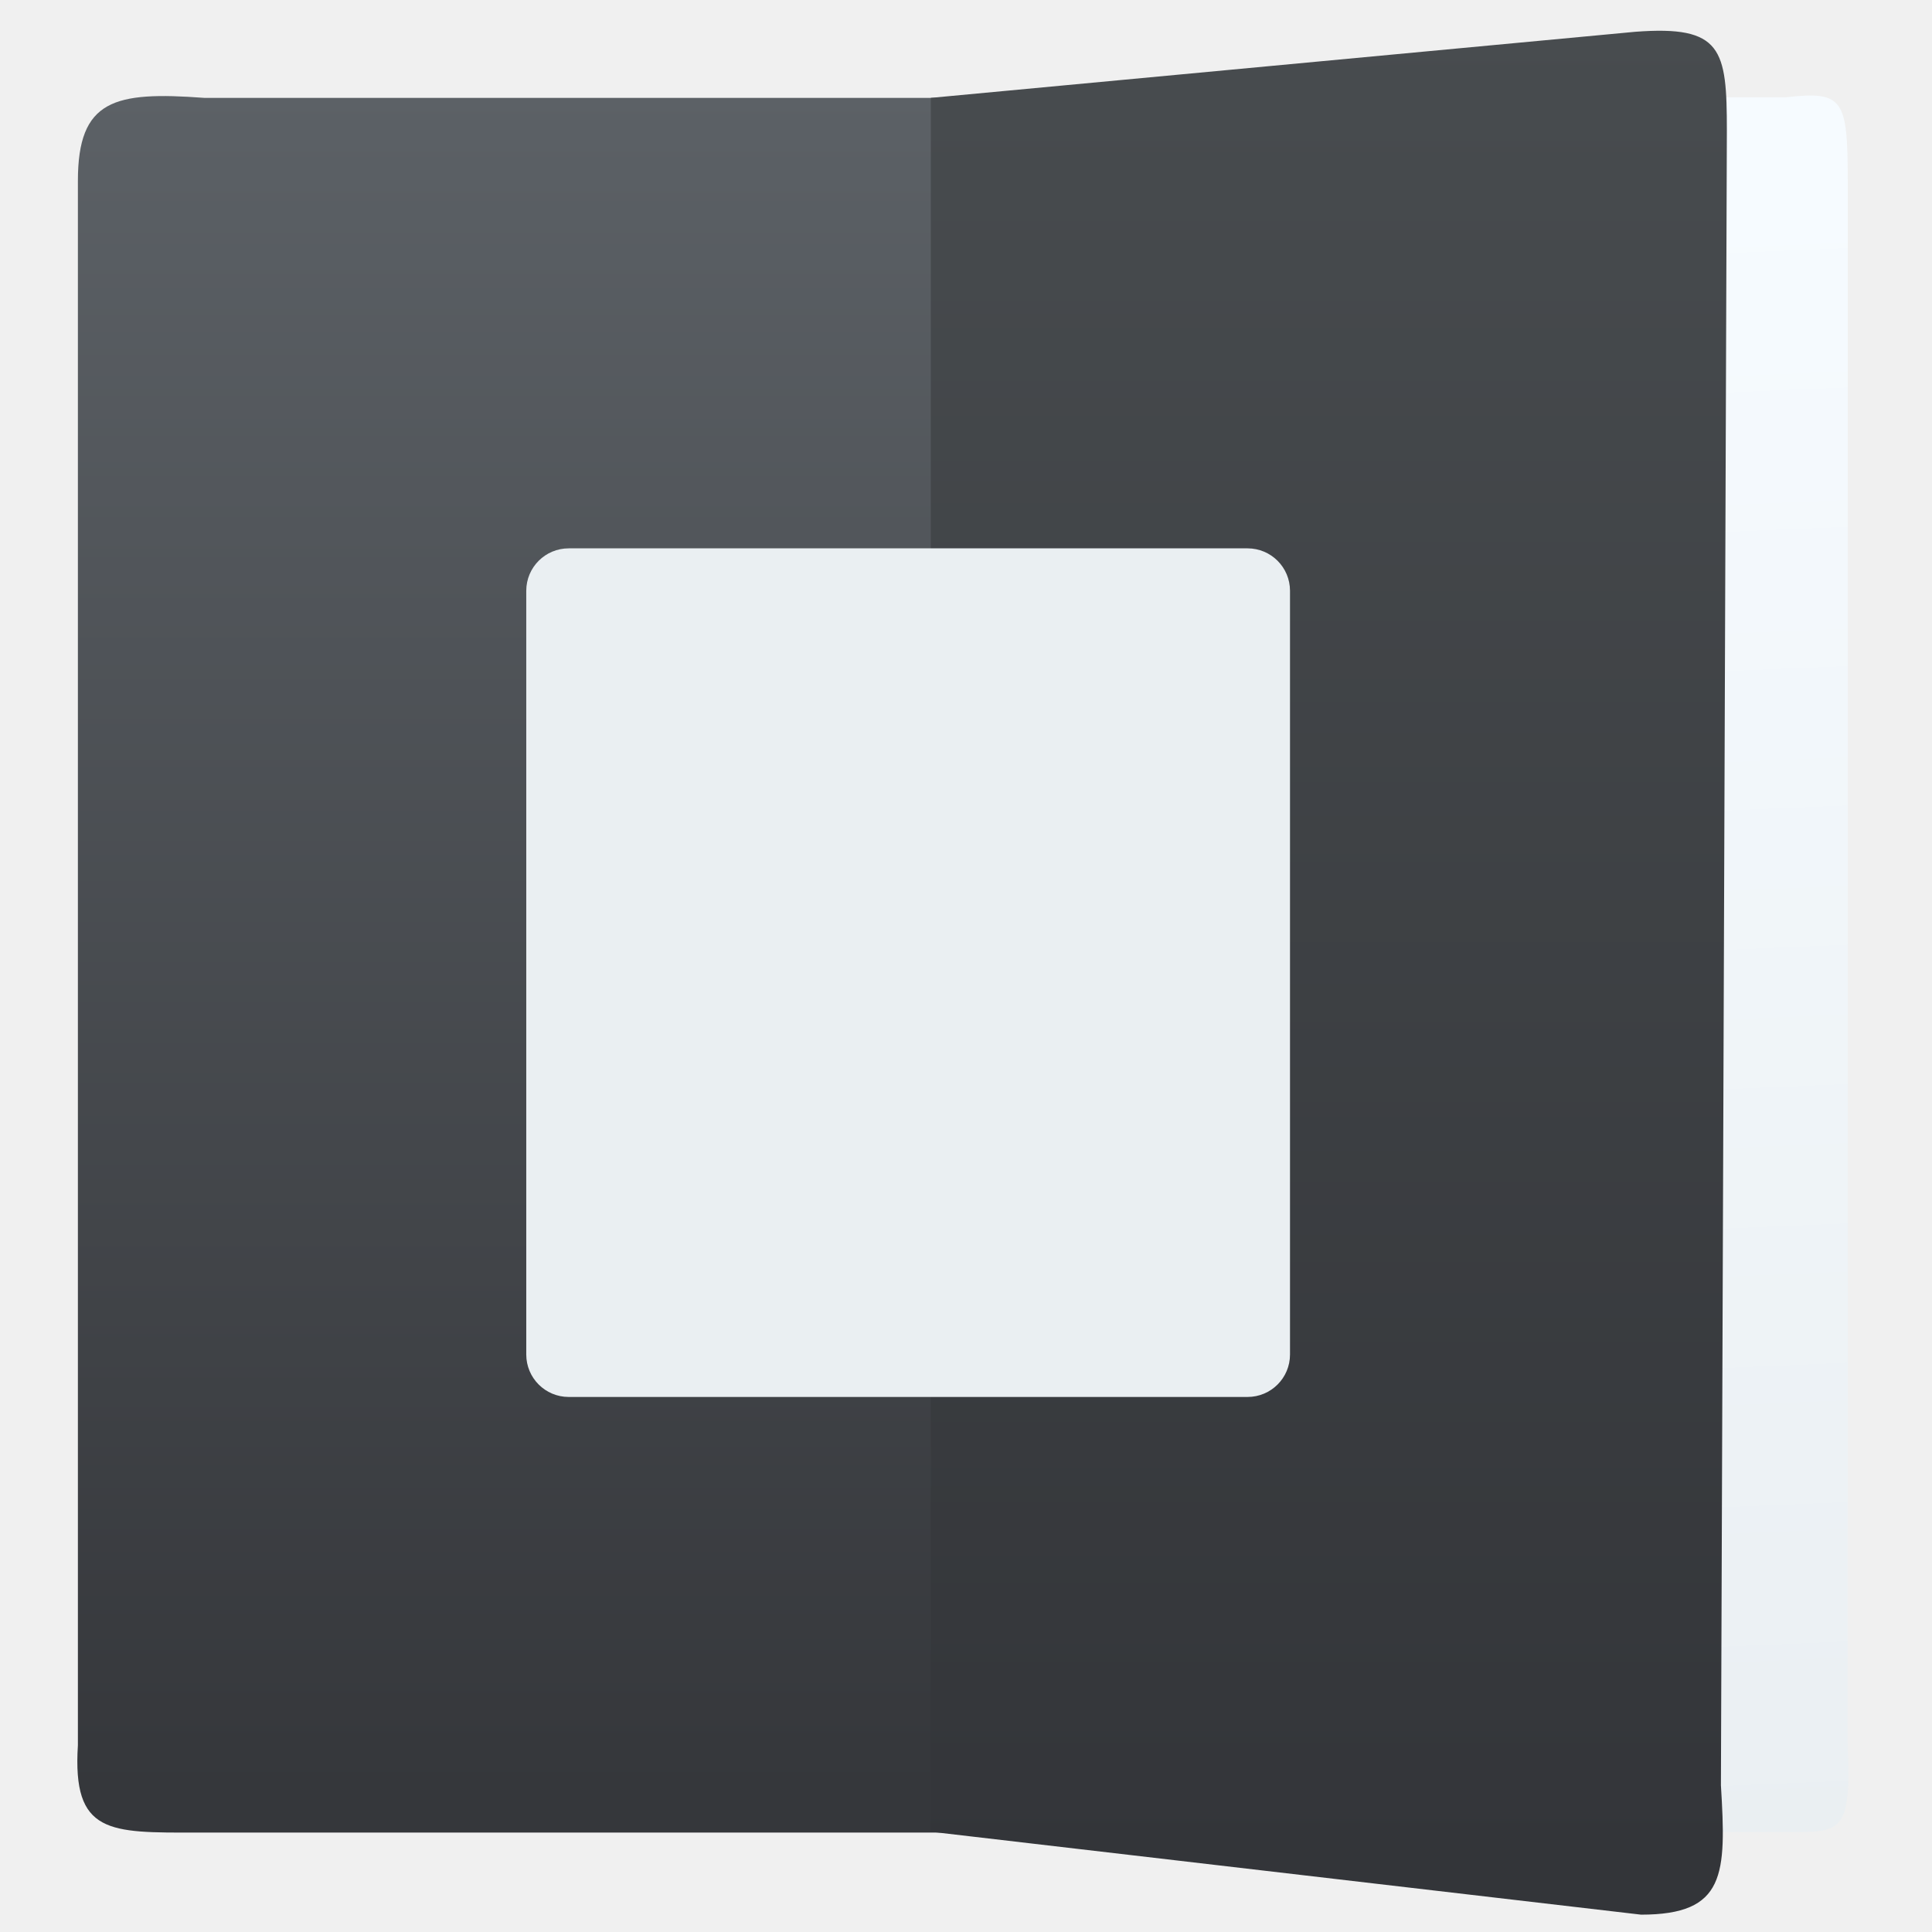
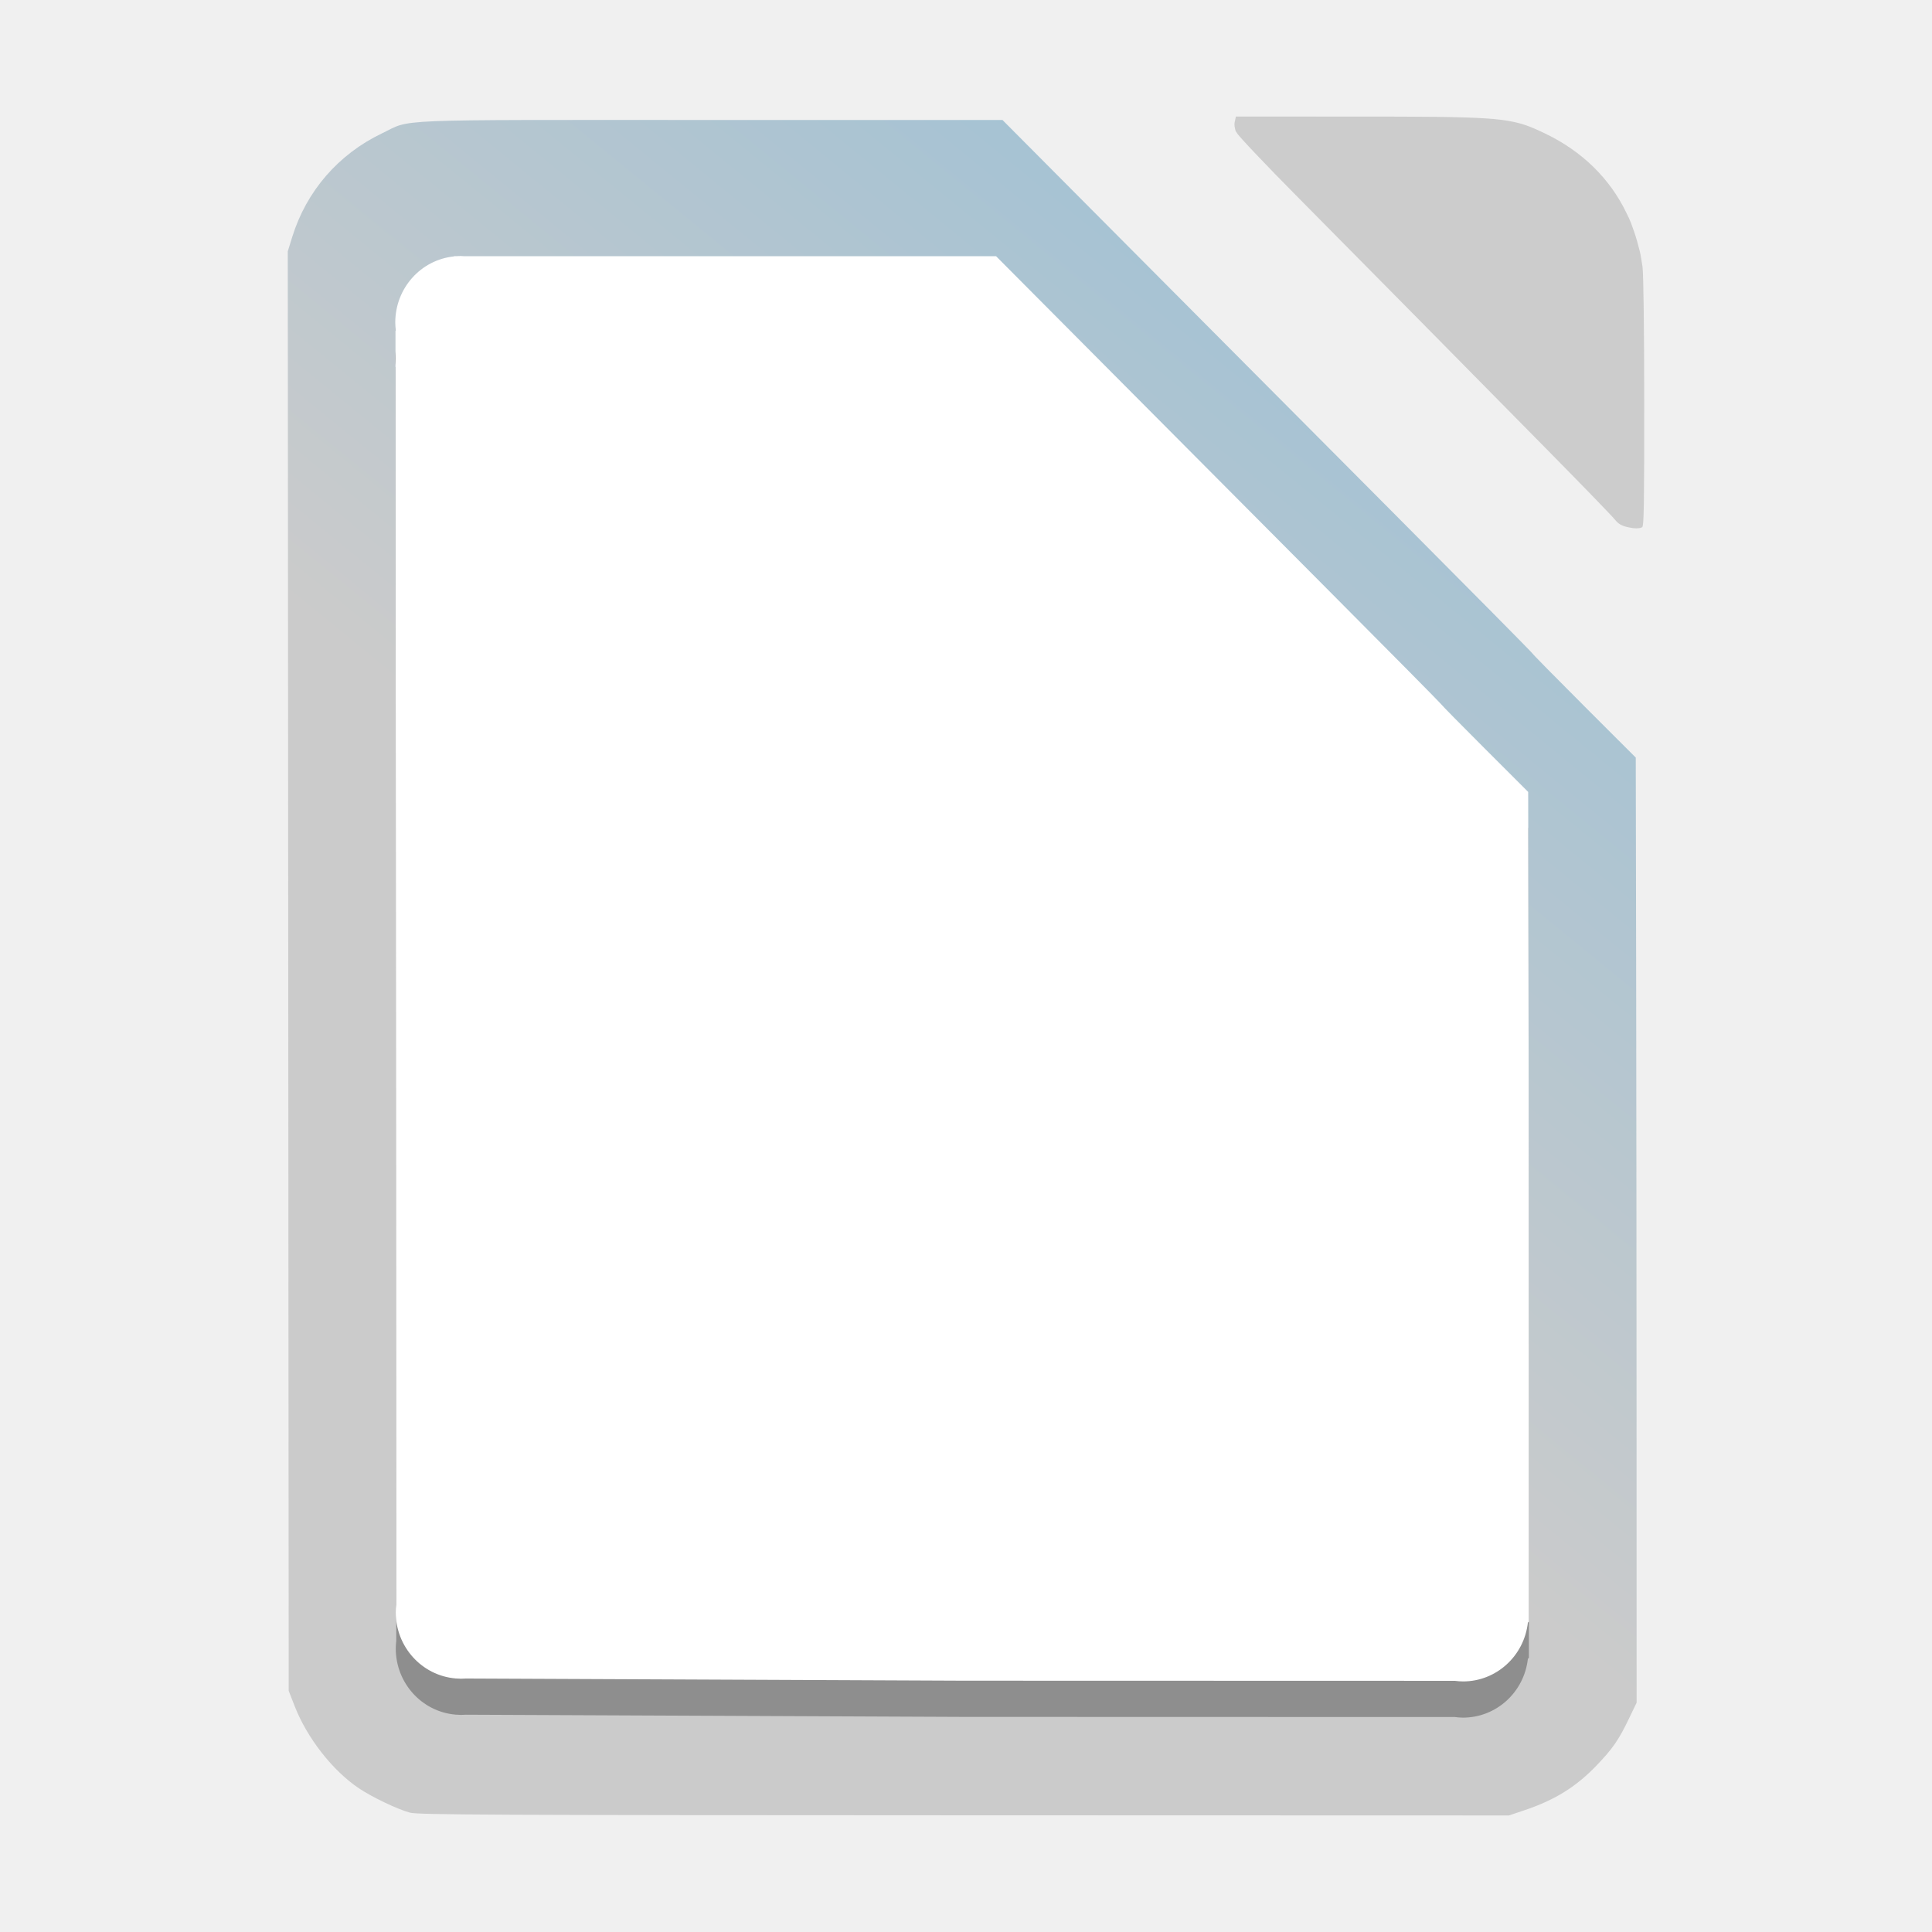
- <svg xmlns="http://www.w3.org/2000/svg" xmlns:ns2="http://www.openswatchbook.org/uri/2009/osb" xmlns:xlink="http://www.w3.org/1999/xlink" width="48" height="48" id="svg5453" version="1.1">
-   <defs id="defs5455">
-     <linearGradient id="linearGradient5232">
-       <stop id="stop5234" offset="0" style="stop-color:#333539;stop-opacity:1" />
-       <stop id="stop5236" offset="1" style="stop-color:#484c4f;stop-opacity:1" />
+ <svg xmlns="http://www.w3.org/2000/svg" xmlns:xlink="http://www.w3.org/1999/xlink" id="svg2" version="1.1" width="512" height="512" viewBox="0 0 512 512">
+   <defs id="defs6">
+     <linearGradient id="linearGradient4136">
+       <stop style="stop-color:#cbcbcb;stop-opacity:1" offset="0" id="stop4138" />
+       <stop style="stop-color:#4aaee8;stop-opacity:1" offset="1" id="stop4140" />
    </linearGradient>
-     <linearGradient id="linearGradient5226">
-       <stop id="stop5228" offset="0" style="stop-color:#35373b;stop-opacity:1" />
-       <stop id="stop5230" offset="1" style="stop-color:#5c6166;stop-opacity:1" />
-     </linearGradient>
-     <linearGradient id="linearGradient4320">
-       <stop style="stop-color:#f6fbff;stop-opacity:1" offset="0" id="stop4322" />
-       <stop style="stop-color:#eaeff2;stop-opacity:1" offset="1" id="stop4324" />
-     </linearGradient>
-     <linearGradient xlink:href="#linearGradient5226" id="linearGradient4537" gradientUnits="userSpaceOnUse" gradientTransform="matrix(1.030982,0,0,1,-0.512598,0)" x1="17" y1="1036.362" x2="17" y2="1012.362" />
-     <linearGradient xlink:href="#linearGradient4320" id="linearGradient4308-5" x1="33.462" y1="1013.622" x2="34.117" y2="1037.208" gradientUnits="userSpaceOnUse" gradientTransform="matrix(1.004271,0,0,1.526305,437.5288,-1034.126)" />
-     <linearGradient xlink:href="#linearGradient5232" id="linearGradient4539" gradientUnits="userSpaceOnUse" gradientTransform="translate(-0.199659,0)" x1="28" y1="1037.362" x2="28" y2="1011.362" />
-     <linearGradient ns2:paint="gradient" id="linearGradient4207">
-       <stop id="stop3371" offset="0" style="stop-color:#3498db;stop-opacity:1;" />
-       <stop id="stop3373" offset="1" style="stop-color:#3498db;stop-opacity:0;" />
-     </linearGradient>
-     <linearGradient id="linearGradient5263">
-       <stop offset="0" style="stop-color:#a0d5ff;stop-opacity:1" id="stop5265" />
-       <stop offset="1" style="stop-color:#a0d5ff;stop-opacity:1" id="stop5267" />
-     </linearGradient>
-     <clipPath id="clipPath4458">
-       <path d="m 69.626,12.145 -0.052,0 c -22.727,-0.292 -46.472,4.077 -46.709,4.122 -2.424,0.451 -4.946,2.974 -5.397,5.397 -0.044,0.237 -4.414,23.983 -4.122,46.71 -0.292,22.777 4.078,46.523 4.122,46.761 0.451,2.423 2.974,4.945 5.398,5.398 0.237,0.044 23.982,4.413 46.709,4.121 22.779,0.292 46.524,-4.077 46.761,-4.121 2.423,-0.452 4.946,-2.976 5.398,-5.399 0.044,-0.236 4.413,-23.981 4.121,-46.709 0.292,-22.777 -4.077,-46.523 -4.121,-46.761 -0.453,-2.423 -2.976,-4.946 -5.398,-5.397 -0.238,-0.045 -23.984,-4.414 -46.71,-4.122 z" id="use4460" />
-     </clipPath>
-     <linearGradient id="linearGradient4237">
-       <stop offset="0" style="stop-color:#ff594d;stop-opacity:1" id="stop4239" />
-       <stop offset="1" style="stop-color:#ff7f76;stop-opacity:1" id="stop4241" />
-     </linearGradient>
-     <linearGradient id="linearGradient4210">
-       <stop id="stop4212" style="stop-color:#ff584c;stop-opacity:1" offset="0" />
-       <stop id="stop4214" style="stop-color:#ff8077;stop-opacity:1" offset="1" />
-     </linearGradient>
-     <linearGradient id="linearGradient4179">
-       <stop offset="0" style="stop-color:#ffee5e;stop-opacity:1" id="stop4181" />
-       <stop offset="1" style="stop-color:#feff8b;stop-opacity:1" id="stop4183" />
-     </linearGradient>
-     <linearGradient id="linearGradient4210-3">
-       <stop offset="0" style="stop-color:#ffce69;stop-opacity:1" id="stop4212-1" />
-       <stop offset="1" style="stop-color:#ffce54;stop-opacity:1" id="stop4214-6" />
-     </linearGradient>
-     <linearGradient id="linearGradient4237-0">
-       <stop id="stop4239-8" style="stop-color:#ffee5e;stop-opacity:1" offset="0" />
-       <stop id="stop4241-9" style="stop-color:#feff9f;stop-opacity:1" offset="1" />
-     </linearGradient>
-     <linearGradient id="linearGradient4237-2">
-       <stop id="stop4239-7" style="stop-color:#ffa0a6;stop-opacity:1" offset="0" />
-       <stop id="stop4241-2" style="stop-color:#ffa0a5;stop-opacity:1" offset="1" />
-     </linearGradient>
-     <linearGradient id="linearGradient8311">
-       <stop offset="0" style="stop-color:#ce89ff;stop-opacity:1" id="stop8313" />
-       <stop offset="1" style="stop-color:#e898ff;stop-opacity:1" id="stop8315" />
-     </linearGradient>
-     <linearGradient id="linearGradient4237-8">
-       <stop id="stop4239-2" style="stop-color:#cf8aff;stop-opacity:1" offset="0" />
-       <stop id="stop4241-3" style="stop-color:#eaa0ff;stop-opacity:1" offset="1" />
-     </linearGradient>
-     <linearGradient id="linearGradient8311-3">
-       <stop offset="0" style="stop-color:#ffcc6b;stop-opacity:1" id="stop8313-0" />
-       <stop offset="1" style="stop-color:#ffcf98;stop-opacity:1" id="stop8315-1" />
-     </linearGradient>
-     <linearGradient id="linearGradient4237-3">
-       <stop id="stop4239-0" style="stop-color:#ffcc6e;stop-opacity:1" offset="0" />
-       <stop id="stop4241-7" style="stop-color:#ffe4a0;stop-opacity:1" offset="1" />
-     </linearGradient>
-     <linearGradient id="linearGradient8311-31">
-       <stop offset="0" style="stop-color:#f089ff;stop-opacity:1" id="stop8313-2" />
-       <stop offset="1" style="stop-color:#ffadea;stop-opacity:1" id="stop8315-6" />
-     </linearGradient>
-     <linearGradient id="linearGradient4237-6">
-       <stop id="stop4239-22" style="stop-color:#f18bfe;stop-opacity:1" offset="0" />
-       <stop id="stop4241-0" style="stop-color:#fcc3ff;stop-opacity:1" offset="1" />
-     </linearGradient>
-     <linearGradient id="linearGradient8467">
-       <stop id="stop8469" style="stop-color:#b9b9b9;stop-opacity:1" offset="0" />
-       <stop id="stop8471" style="stop-color:#d1d1d1;stop-opacity:1" offset="1" />
-     </linearGradient>
-     <linearGradient id="linearGradient8311-5">
-       <stop offset="0" style="stop-color:#b9b9b9;stop-opacity:1" id="stop8313-7" />
-       <stop offset="1" style="stop-color:#d2d2d2;stop-opacity:1" id="stop8315-3" />
-     </linearGradient>
-     <linearGradient id="linearGradient4237-4">
-       <stop id="stop4239-9" style="stop-color:#bababa;stop-opacity:1" offset="0" />
-       <stop id="stop4241-37" style="stop-color:#c8c8c8;stop-opacity:1" offset="1" />
-     </linearGradient>
-     <linearGradient id="linearGradient8467-7">
-       <stop id="stop8469-4" style="stop-color:#3ec896;stop-opacity:1" offset="0" />
-       <stop id="stop8471-7" style="stop-color:#66d9af;stop-opacity:1" offset="1" />
-     </linearGradient>
-     <linearGradient id="linearGradient8311-1">
-       <stop offset="0" style="stop-color:#494949;stop-opacity:1" id="stop8313-9" />
-       <stop offset="1" style="stop-color:#616774;stop-opacity:1" id="stop8315-5" />
-     </linearGradient>
-     <linearGradient id="linearGradient-1" y2="116.694" x2="209.957" y1="0" x1="209.957" gradientTransform="scale(1.128802,0.8858951)" gradientUnits="userSpaceOnUse">
-       <stop id="stop4884" offset="0%" stop-color="#A7A7A7" />
-       <stop id="stop4886" offset="100%" stop-color="#8D8D8D" />
-     </linearGradient>
-     <linearGradient id="linearGradient-2" y2="105.4" x2="193" y1="411.584" x1="193" gradientTransform="scale(1.227981,0.8143451)" gradientUnits="userSpaceOnUse">
-       <stop id="stop4889" offset="0%" stop-color="#707070" />
-       <stop id="stop4891" offset="100%" stop-color="#ABABAB" />
-     </linearGradient>
-     <linearGradient id="linearGradient-3" y2="457.423" x2="193" y1="70.609" x1="193" gradientTransform="scale(1.227981,0.8143451)" gradientUnits="userSpaceOnUse">
-       <stop id="stop4894" offset="0%" stop-opacity="0" stop-color="#000000" />
-       <stop id="stop4896" offset="100%" stop-opacity="0.19" stop-color="#000000" />
-     </linearGradient>
-     <linearGradient id="linearGradient4232">
-       <stop style="stop-color:#333333;stop-opacity:1" offset="0" id="stop4234" />
-       <stop style="stop-color:#353535;stop-opacity:1" offset="1" id="stop4236" />
-     </linearGradient>
-     <linearGradient id="linearGradient4172">
-       <stop id="stop4174" offset="0" style="stop-color:#3dc796;stop-opacity:1" />
-       <stop id="stop4176" offset="1" style="stop-color:#57d68d;stop-opacity:1" />
-     </linearGradient>
-     <linearGradient id="linearGradient4233">
-       <stop style="stop-color:#212121;stop-opacity:1" offset="0" id="stop4235" />
-       <stop style="stop-color:#1d2022;stop-opacity:0" offset="1" id="stop4237" />
-     </linearGradient>
-     <linearGradient id="linearGradient8467-6">
-       <stop id="stop8469-5" style="stop-color:#56d8d1;stop-opacity:1" offset="0" />
-       <stop id="stop8471-8" style="stop-color:#9df7ee;stop-opacity:1" offset="1" />
-     </linearGradient>
-     <linearGradient id="linearGradient8311-10">
-       <stop offset="0" style="stop-color:#55d8d1;stop-opacity:1" id="stop8313-3" />
-       <stop offset="1" style="stop-color:#66efe7;stop-opacity:1" id="stop8315-8" />
-     </linearGradient>
-     <linearGradient id="linearGradient8467-8">
-       <stop id="stop8469-9" style="stop-color:#dea679;stop-opacity:1" offset="0" />
-       <stop id="stop8471-2" style="stop-color:#f7d19d;stop-opacity:1" offset="1" />
-     </linearGradient>
-     <linearGradient id="linearGradient8311-0">
-       <stop offset="0" style="stop-color:#dda579;stop-opacity:1" id="stop8313-90" />
-       <stop offset="1" style="stop-color:#f3bc87;stop-opacity:1" id="stop8315-88" />
-     </linearGradient>
-     <linearGradient id="linearGradient8467-2">
-       <stop id="stop8469-6" style="stop-color:#5fa4d5;stop-opacity:1" offset="0" />
-       <stop id="stop8471-5" style="stop-color:#9dc9f7;stop-opacity:1" offset="1" />
-     </linearGradient>
-     <linearGradient id="linearGradient8311-06">
-       <stop offset="0" style="stop-color:#5fa3d4;stop-opacity:1" id="stop8313-6" />
-       <stop offset="1" style="stop-color:#6bb9ff;stop-opacity:1" id="stop8315-2" />
-     </linearGradient>
-     <linearGradient xlink:href="#linearGradient4320" id="linearGradient4586" x1="362.089" y1="531.67" x2="383.689" y2="531.67" gradientUnits="userSpaceOnUse" />
-     <linearGradient xlink:href="#linearGradient4320" id="linearGradient4588" gradientUnits="userSpaceOnUse" x1="362.089" y1="531.67" x2="383.689" y2="531.67" />
-     <linearGradient xlink:href="#linearGradient4320" id="linearGradient4590" gradientUnits="userSpaceOnUse" x1="362.089" y1="531.67" x2="383.689" y2="531.67" />
-     <linearGradient xlink:href="#linearGradient4320" id="linearGradient4592" gradientUnits="userSpaceOnUse" x1="362.089" y1="531.67" x2="383.689" y2="531.67" />
-     <linearGradient xlink:href="#linearGradient4320" id="linearGradient4594" gradientUnits="userSpaceOnUse" x1="362.089" y1="531.67" x2="383.689" y2="531.67" />
-     <linearGradient xlink:href="#linearGradient4320" id="linearGradient4596" gradientUnits="userSpaceOnUse" x1="362.089" y1="531.67" x2="383.689" y2="531.67" />
-     <linearGradient xlink:href="#linearGradient4320" id="linearGradient4598" gradientUnits="userSpaceOnUse" x1="362.089" y1="531.67" x2="383.689" y2="531.67" />
-     <linearGradient xlink:href="#linearGradient4320" id="linearGradient4600" gradientUnits="userSpaceOnUse" x1="362.089" y1="531.67" x2="383.689" y2="531.67" />
-     <linearGradient xlink:href="#linearGradient4320" id="linearGradient4602" gradientUnits="userSpaceOnUse" x1="362.089" y1="531.67" x2="383.689" y2="531.67" />
-     <linearGradient xlink:href="#linearGradient4320" id="linearGradient4604" gradientUnits="userSpaceOnUse" x1="362.089" y1="531.67" x2="383.689" y2="531.67" />
-     <linearGradient xlink:href="#linearGradient4320" id="linearGradient4606" gradientUnits="userSpaceOnUse" x1="362.089" y1="531.67" x2="383.689" y2="531.67" />
-     <linearGradient xlink:href="#linearGradient4320" id="linearGradient4608" gradientUnits="userSpaceOnUse" x1="362.089" y1="531.67" x2="383.689" y2="531.67" />
-     <linearGradient xlink:href="#linearGradient4320" id="linearGradient4610" gradientUnits="userSpaceOnUse" x1="362.089" y1="531.67" x2="383.689" y2="531.67" />
-     <linearGradient xlink:href="#linearGradient4320" id="linearGradient4612" gradientUnits="userSpaceOnUse" x1="362.089" y1="531.67" x2="383.689" y2="531.67" />
-     <linearGradient xlink:href="#linearGradient4320" id="linearGradient4614" gradientUnits="userSpaceOnUse" x1="362.089" y1="531.67" x2="383.689" y2="531.67" />
-     <linearGradient xlink:href="#linearGradient4320" id="linearGradient4616" gradientUnits="userSpaceOnUse" x1="362.089" y1="531.67" x2="383.689" y2="531.67" />
-     <linearGradient xlink:href="#linearGradient4320" id="linearGradient4618" gradientUnits="userSpaceOnUse" x1="362.089" y1="531.67" x2="383.689" y2="531.67" />
-     <linearGradient xlink:href="#linearGradient4320" id="linearGradient4620" gradientUnits="userSpaceOnUse" x1="362.089" y1="531.67" x2="383.689" y2="531.67" />
-     <linearGradient xlink:href="#linearGradient4320" id="linearGradient4622" gradientUnits="userSpaceOnUse" x1="362.089" y1="531.67" x2="383.689" y2="531.67" />
-     <linearGradient xlink:href="#linearGradient4320" id="linearGradient4624" gradientUnits="userSpaceOnUse" x1="362.089" y1="531.67" x2="383.689" y2="531.67" />
-     <linearGradient xlink:href="#linearGradient4320" id="linearGradient4626" gradientUnits="userSpaceOnUse" x1="362.089" y1="531.67" x2="383.689" y2="531.67" />
-     <linearGradient xlink:href="#linearGradient4320" id="linearGradient4628" gradientUnits="userSpaceOnUse" x1="362.089" y1="531.67" x2="383.689" y2="531.67" />
-     <linearGradient xlink:href="#linearGradient4320" id="linearGradient4630" gradientUnits="userSpaceOnUse" x1="362.089" y1="531.67" x2="383.689" y2="531.67" />
-     <linearGradient xlink:href="#linearGradient4320" id="linearGradient4632" gradientUnits="userSpaceOnUse" x1="362.089" y1="531.67" x2="383.689" y2="531.67" />
-     <linearGradient xlink:href="#linearGradient4320" id="linearGradient4634" gradientUnits="userSpaceOnUse" x1="362.089" y1="531.67" x2="383.689" y2="531.67" />
-     <linearGradient xlink:href="#linearGradient4320" id="linearGradient4636" gradientUnits="userSpaceOnUse" x1="362.089" y1="531.67" x2="383.689" y2="531.67" />
-     <linearGradient xlink:href="#linearGradient4320" id="linearGradient4638" gradientUnits="userSpaceOnUse" x1="362.089" y1="531.67" x2="383.689" y2="531.67" />
-     <linearGradient xlink:href="#linearGradient4320" id="linearGradient4640" gradientUnits="userSpaceOnUse" x1="362.089" y1="531.67" x2="383.689" y2="531.67" />
-     <linearGradient xlink:href="#linearGradient4320" id="linearGradient4642" gradientUnits="userSpaceOnUse" x1="362.089" y1="531.67" x2="383.689" y2="531.67" />
-     <linearGradient xlink:href="#linearGradient4320" id="linearGradient4644" gradientUnits="userSpaceOnUse" x1="362.089" y1="531.67" x2="383.689" y2="531.67" />
-     <linearGradient xlink:href="#linearGradient4320" id="linearGradient4646" gradientUnits="userSpaceOnUse" x1="362.089" y1="531.67" x2="383.689" y2="531.67" />
+     <linearGradient xlink:href="#linearGradient4136" id="linearGradient4142" x1="235.092" y1="289.085" x2="720.481" y2="-306.19" gradientUnits="userSpaceOnUse" />
  </defs>
-   <g id="layer1" transform="translate(-384.5714,-499.798)">
-     <g id="g4231" transform="matrix(1.526305,0,0,1.526305,376.317,-1040.126)">
-       <g transform="matrix(0.655177,0,0,0.655177,-274.7268,677.5354)" id="layer1-1">
-         <g id="g4182" transform="translate(-1.600341,0)">
-           <g id="g4180" transform="matrix(1.152635,0,0,1.152635,-69.59929,-80.96873)">
-             <path style="opacity:1;fill:url(#linearGradient4308-5);fill-opacity:1;fill-rule:evenodd;stroke:none;stroke-width:1px;stroke-linecap:butt;stroke-linejoin:miter;stroke-opacity:1" d="m 471.215,548.555 -11.636,0 0,-37.391 11.636,0 c 1.235,-0.143 1.335,0.035 1.335,1.789 l 0,33.719 c 0.078,1.925 -0.134,1.884 -1.335,1.884 z" id="path4248-6-8" />
-             <path transform="matrix(1.526305,0,0,1.526305,419.317,-1034.126)" style="opacity:1;fill:url(#linearGradient4537);fill-opacity:1;fill-rule:evenodd;stroke:none;stroke-width:1px;stroke-linecap:butt;stroke-linejoin:miter;stroke-opacity:1" d="m 11.563,1036.944 11.637,0 0,-24.498 -11.534,0 c -1.268,-0.094 -1.783,0.023 -1.783,1.172 l 0,22.092 c -0.08,1.261 0.446,1.234 1.679,1.234 z" id="path4248-0" />
-             <path transform="matrix(1.526305,0,0,1.526305,419.317,-1034.126)" style="opacity:1;fill:url(#linearGradient4539);fill-opacity:1;fill-rule:evenodd;stroke:none;stroke-width:1px;stroke-linecap:butt;stroke-linejoin:miter;stroke-opacity:1" d="M 31.958,1038.103 21.928,1036.932 l 0,-24.486 9.946,-0.933 c 1.23,-0.094 1.296,0.245 1.296,1.394 l -0.084,23.369 c 0.077,1.261 0.067,1.827 -1.129,1.827 z" id="path4248-6-0-3" />
-             <g transform="matrix(0.8675773,0,0,0.8675773,72.72436,68.29458)" id="layer1-71">
-               <g transform="translate(27.6821,0.128397)" id="g4369">
-                 <g id="g4303" transform="matrix(0.8784723,0,0,0.8784723,82.25388,65.02924)" style="fill:url(#linearGradient4586);fill-opacity:1">
-                   <g id="layer1-28" transform="matrix(1.5,0,0,1.5,360.8893,-1034.874)" style="fill:url(#linearGradient4646);fill-opacity:1">
-                     <g transform="translate(-412.883,512.0035)" id="layer1-4" style="fill:url(#linearGradient4644);fill-opacity:1">
-                       <g style="fill:url(#linearGradient4588);fill-opacity:1" id="layer1-7" transform="translate(392.5714,-514.5642)" />
-                       <g transform="translate(341.797,500.2525)" id="g4240" style="fill:url(#linearGradient4642);fill-opacity:1">
-                         <g transform="translate(-392.9882,-511.2779)" id="layer1-1-6" style="fill:url(#linearGradient4640);fill-opacity:1">
-                           <g transform="matrix(1.333333,0,0,1.333333,-61.89035,-165.9971)" id="layer1-15" style="fill:url(#linearGradient4638);fill-opacity:1">
-                             <g style="fill:url(#linearGradient4590);fill-opacity:1" id="layer1-7-8" transform="translate(392.5714,-514.5642)" />
-                             <g transform="translate(341.797,500.2525)" id="g4240-4" style="fill:url(#linearGradient4636);fill-opacity:1">
-                               <g transform="translate(-392.9882,-511.2779)" id="layer1-1-5" style="fill:url(#linearGradient4634);fill-opacity:1">
-                                 <g style="fill:url(#linearGradient4632);fill-opacity:1;stroke:#1f2a47;stroke-opacity:1" transform="translate(0.4198824,0.03484499)" id="layer1-3-8">
-                                   <g id="g4186" transform="translate(440.3616,509.6253)" style="fill:url(#linearGradient4630);fill-opacity:1">
-                                     <g id="g4186-3" transform="matrix(0.521092,0,0,0.521092,-0.7699591,19.35318)" style="fill:url(#linearGradient4628);fill-opacity:1;stroke:#1f2a47;stroke-opacity:1">
-                                       <g id="layer1-3-6" transform="translate(-400.5048,-509.1463)" style="fill:url(#linearGradient4626);fill-opacity:1">
-                                         <g transform="matrix(1.003708,0,0,1.003708,11.26714,17.84603)" id="layer1-2" style="fill:url(#linearGradient4624);fill-opacity:1">
-                                           <g id="g4414-9" transform="matrix(1.526305,0,0,1.526305,376.4986,-1040.174)" style="fill:url(#linearGradient4622);fill-opacity:1">
-                                             <g transform="matrix(1.152635,0,0,1.152635,-4.834413,-156.4333)" id="g4180-3" style="fill:url(#linearGradient4620);fill-opacity:1">
-                                               <g id="g4186-6" transform="matrix(0.5684166,0,0,0.5684166,10.42666,1005.572)" style="fill:url(#linearGradient4592);fill-opacity:1" />
-                                               <g id="g4280" style="fill:url(#linearGradient4618);fill-opacity:1">
-                                                 <g transform="matrix(0.8150915,0,0,0.8150915,-323.1997,584.909)" id="layer1-43" style="fill:url(#linearGradient4616);fill-opacity:1">
-                                                   <g style="fill:url(#linearGradient4594);fill-opacity:1" id="layer1-7-3" transform="translate(392.5714,-514.5642)" />
-                                                   <g transform="translate(341.797,500.2525)" id="g4240-2" style="fill:url(#linearGradient4614);fill-opacity:1">
-                                                     <g transform="translate(-392.9882,-511.2779)" id="layer1-1-56" style="fill:url(#linearGradient4612);fill-opacity:1">
-                                                       <g style="fill:url(#linearGradient4610);fill-opacity:1;stroke:#1f2a47;stroke-opacity:1" transform="translate(0.4198824,0.03484499)" id="layer1-3">
-                                                         <g id="g4186-1" transform="translate(440.3616,509.6253)" style="fill:url(#linearGradient4608);fill-opacity:1">
-                                                           <g id="g4186-3-9" transform="matrix(0.521092,0,0,0.521092,-0.7699591,19.35318)" style="fill:url(#linearGradient4606);fill-opacity:1;stroke:#1f2a47;stroke-opacity:1">
-                                                             <g id="layer1-3-6-6" transform="translate(-400.5048,-509.1463)" style="fill:url(#linearGradient4604);fill-opacity:1">
-                                                               <g transform="matrix(0.7676193,0,0,0.7676193,156.4688,138.5055)" id="g4162" style="fill:url(#linearGradient4602);fill-opacity:1;stroke:none">
-                                                                 <rect ry="2" y="503.798" x="390.571" height="40" width="36" id="rect4319" style="opacity:1;fill:url(#linearGradient4596);fill-opacity:1;stroke:none;stroke-width:2.8;stroke-miterlimit:4;stroke-dasharray:none;stroke-opacity:0.55" />
-                                                                 <g transform="translate(-0.7174156,0.01714041)" id="layer1-7-4-3" style="fill:url(#linearGradient4598);fill-opacity:1;stroke:none" />
-                                                                 <g id="g4241" style="fill:url(#linearGradient4600);fill-opacity:1" />
-                                                               </g>
-                                                             </g>
-                                                           </g>
-                                                         </g>
-                                                       </g>
-                                                     </g>
-                                                   </g>
-                                                 </g>
-                                               </g>
-                                             </g>
-                                           </g>
-                                         </g>
-                                       </g>
-                                     </g>
-                                   </g>
-                                 </g>
-                               </g>
-                             </g>
-                           </g>
-                         </g>
-                       </g>
-                     </g>
-                   </g>
-                 </g>
-               </g>
-             </g>
-           </g>
-         </g>
-       </g>
-     </g>
-   </g>
+   <path id="path4306" d="M 108.635,480.366 C 105.337,479.48 98.642,476.285 95.1,473.908 88.162,469.25 81.397,460.607 78.117,452.207 L 76.508,448.087 76.386,257.348 76.264,66.61 l 1.181,-3.816 c 3.758,-12.139 12.247,-21.939 23.775,-27.449 8.098,-3.871 0.426,-3.559 87.234,-3.549 l 77.219,0.008 34.149,34.333 c 18.782,18.883 50.375,50.632 70.207,70.552 19.832,19.92 36.058,36.325 36.058,36.455 0,0.13 6.167,6.399 13.704,13.932 l 13.704,13.696 0.101,55.135 c 0.056,30.324 0.106,86.678 0.112,125.23 l 0.011,70.095 -2.091,4.349 c -2.649,5.511 -4.222,7.785 -8.446,12.207 -5.487,5.745 -11.132,9.25 -19.315,11.991 l -3.981,1.334 -144.392,-0.041 c -125.889,-0.035 -144.708,-0.126 -146.863,-0.705 z" style="fill:url(#linearGradient4142);fill-opacity:1;stroke:none;stroke-width:0.449;stroke-opacity:1" />
+   <path style="fill:#cccccc;stroke-width:0.449" d="m 327.528,30.888 -0.279,1.27 c -4.3e-4,0.002 -4.8e-4,0.004 -8e-4,0.006 l -0.018,0.083 c -0.121,0.551 -0.107,1.109 0.04,1.696 0.049,0.29 0.11,0.568 0.197,0.798 0.024,0.063 0.12,0.198 0.248,0.365 0.015,0.029 0.026,0.057 0.041,0.086 0.453,0.872 7.801,8.619 16.327,17.215 8.526,8.596 23.259,23.497 32.74,33.113 9.481,9.616 24.646,24.994 33.699,34.173 9.053,9.179 16.914,17.297 17.468,18.04 0.116,0.155 0.253,0.306 0.401,0.453 0.446,0.471 0.909,0.798 1.473,1.036 0.272,0.131 0.55,0.239 0.822,0.312 1.623,0.431 2.8,0.569 3.689,0.433 0.095,-0.013 0.188,-0.027 0.273,-0.048 0.135,-0.032 0.264,-0.069 0.385,-0.116 0.032,-0.012 0.061,-0.041 0.09,-0.071 0.028,-0.016 0.059,-0.027 0.086,-0.044 0.205,-0.13 0.332,-1.518 0.405,-5.073 0.011,-0.453 0.02,-1.02 0.029,-1.555 0.004,-0.211 0.006,-0.398 0.009,-0.621 0.071,-4.802 0.087,-12.585 0.083,-25.773 -0.005,-19.443 -0.192,-34.15 -0.458,-36.011 -0.088,-0.615 -0.189,-1.222 -0.297,-1.826 -0.124,-0.938 -0.277,-1.648 -0.471,-2.442 -0.068,-0.278 -0.164,-0.616 -0.248,-0.929 -0.463,-1.861 -1.025,-3.665 -1.685,-5.407 -0.113,-0.316 -0.231,-0.66 -0.335,-0.928 -0.34,-0.879 -0.756,-1.791 -1.231,-2.721 -4.397,-9.104 -11.695,-16.285 -21.521,-21.013 -3.999,-1.924 -6.644,-3.022 -11.823,-3.652 -0.583,-0.073 -1.198,-0.142 -1.889,-0.203 -0.013,-0.001 -0.023,-0.003 -0.035,-0.004 -0.089,-0.008 -0.195,-0.014 -0.286,-0.022 -0.494,-0.041 -1.016,-0.081 -1.576,-0.117 C 387.276,30.939 377.163,30.894 359.282,30.892 l -31.754,-0.004 z" id="path4300" />
+   <path style="opacity:0.3;fill:#000000;fill-opacity:1;stroke:none;stroke-width:0.449;stroke-opacity:1" d="m 122.049,77.437 c -0.413,3.58e-4 -0.825,0.016 -1.237,0.046 l -0.466,0 -0.05,0.065 c -8.822,0.914 -15.535,8.464 -15.545,17.482 0.007,0.718 0.058,1.434 0.151,2.145 l -0.094,0.12 0.103,169.711 0.1,167.82 c -0.083,0.681 -0.127,1.366 -0.131,2.051 0.005,9.119 6.861,16.722 15.794,17.515 l 0.011,0.011 0.216,0.002 c 0.425,0.037 0.851,0.059 1.277,0.065 0.435,-9.4e-4 0.87,-0.019 1.303,-0.053 l 131.935,0.579 130.116,0.035 a 17.298,17.592 0 0 0 2.197,0.16 17.298,17.592 0 0 0 17.178,-15.611 l 0.267,-0.221 -0.009,-68.335 c -0.006,-32.395 -0.049,-79.747 -0.096,-105.228 l -0.085,-46.33 -11.514,-11.508 c -6.334,-6.33 -11.516,-11.596 -11.516,-11.706 0,-0.109 -13.636,-13.895 -30.301,-30.634 -16.665,-16.739 -43.21,-43.416 -58.992,-59.283 l -28.695,-28.848 -141.018,-0.002 c -0.299,-0.023 -0.599,-0.039 -0.899,-0.046 z" id="path4306-3-9" />
+   <path style="fill:#ffffff;fill-opacity:1;stroke:none;stroke-width:0.449;stroke-opacity:1" d="m 122.049,67.843 c -0.413,3.52e-4 -0.825,0.016 -1.237,0.046 l -0.466,0 -0.05,0.065 c -8.822,0.914 -15.535,8.464 -15.545,17.482 0.007,0.718 0.058,1.434 0.151,2.145 l -0.094,0.12 0.103,169.711 0.1,167.82 c -0.083,0.681 -0.127,1.366 -0.131,2.051 0.005,9.119 6.861,16.722 15.794,17.515 l 0.011,0.011 0.216,0.002 c 0.425,0.037 0.851,0.059 1.277,0.065 0.435,-9.4e-4 0.87,-0.019 1.303,-0.053 l 131.935,0.579 130.116,0.035 a 17.298,17.592 0 0 0 2.197,0.16 17.298,17.592 0 0 0 17.178,-15.611 l 0.267,-0.221 -0.009,-68.335 c -0.006,-32.395 -0.049,-79.747 -0.096,-105.228 l -0.085,-46.33 -11.514,-11.508 c -6.334,-6.33 -11.516,-11.596 -11.516,-11.706 0,-0.109 -13.636,-13.896 -30.301,-30.634 -16.665,-16.739 -43.21,-43.416 -58.992,-59.283 l -28.695,-28.848 -141.018,-0.002 c -0.299,-0.023 -0.599,-0.039 -0.899,-0.046 z" id="path4306-3" />
</svg>
